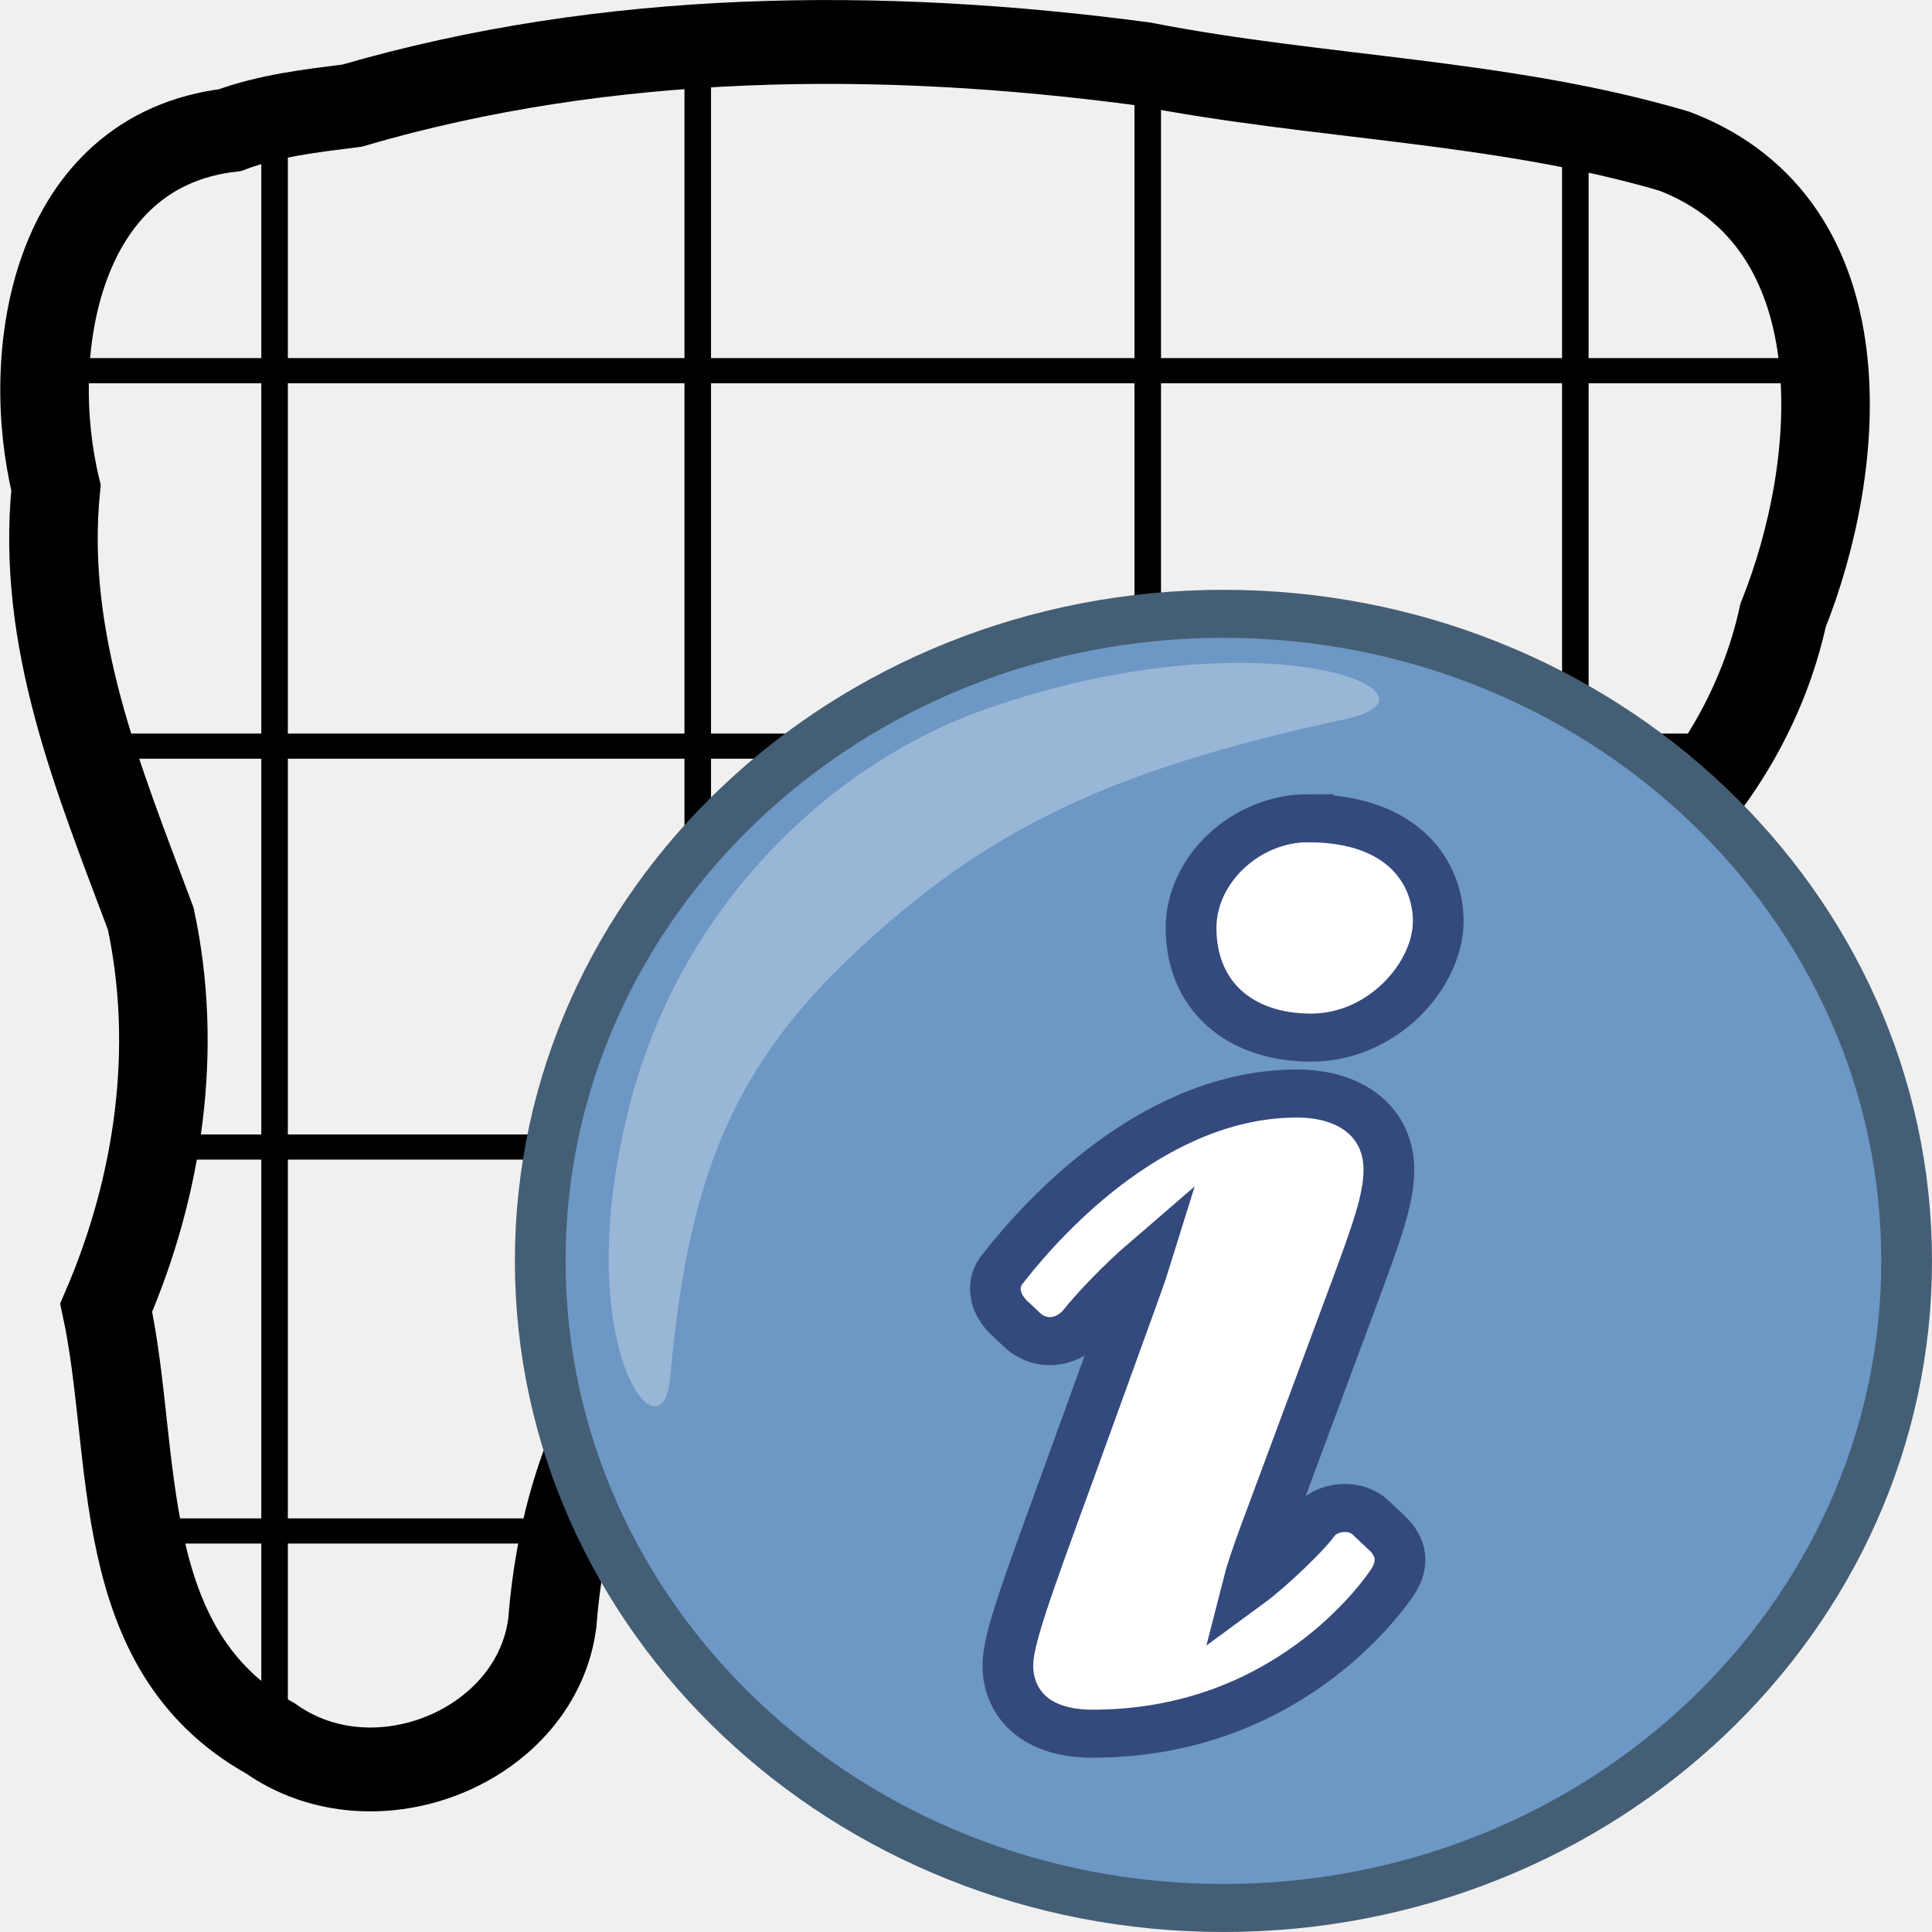
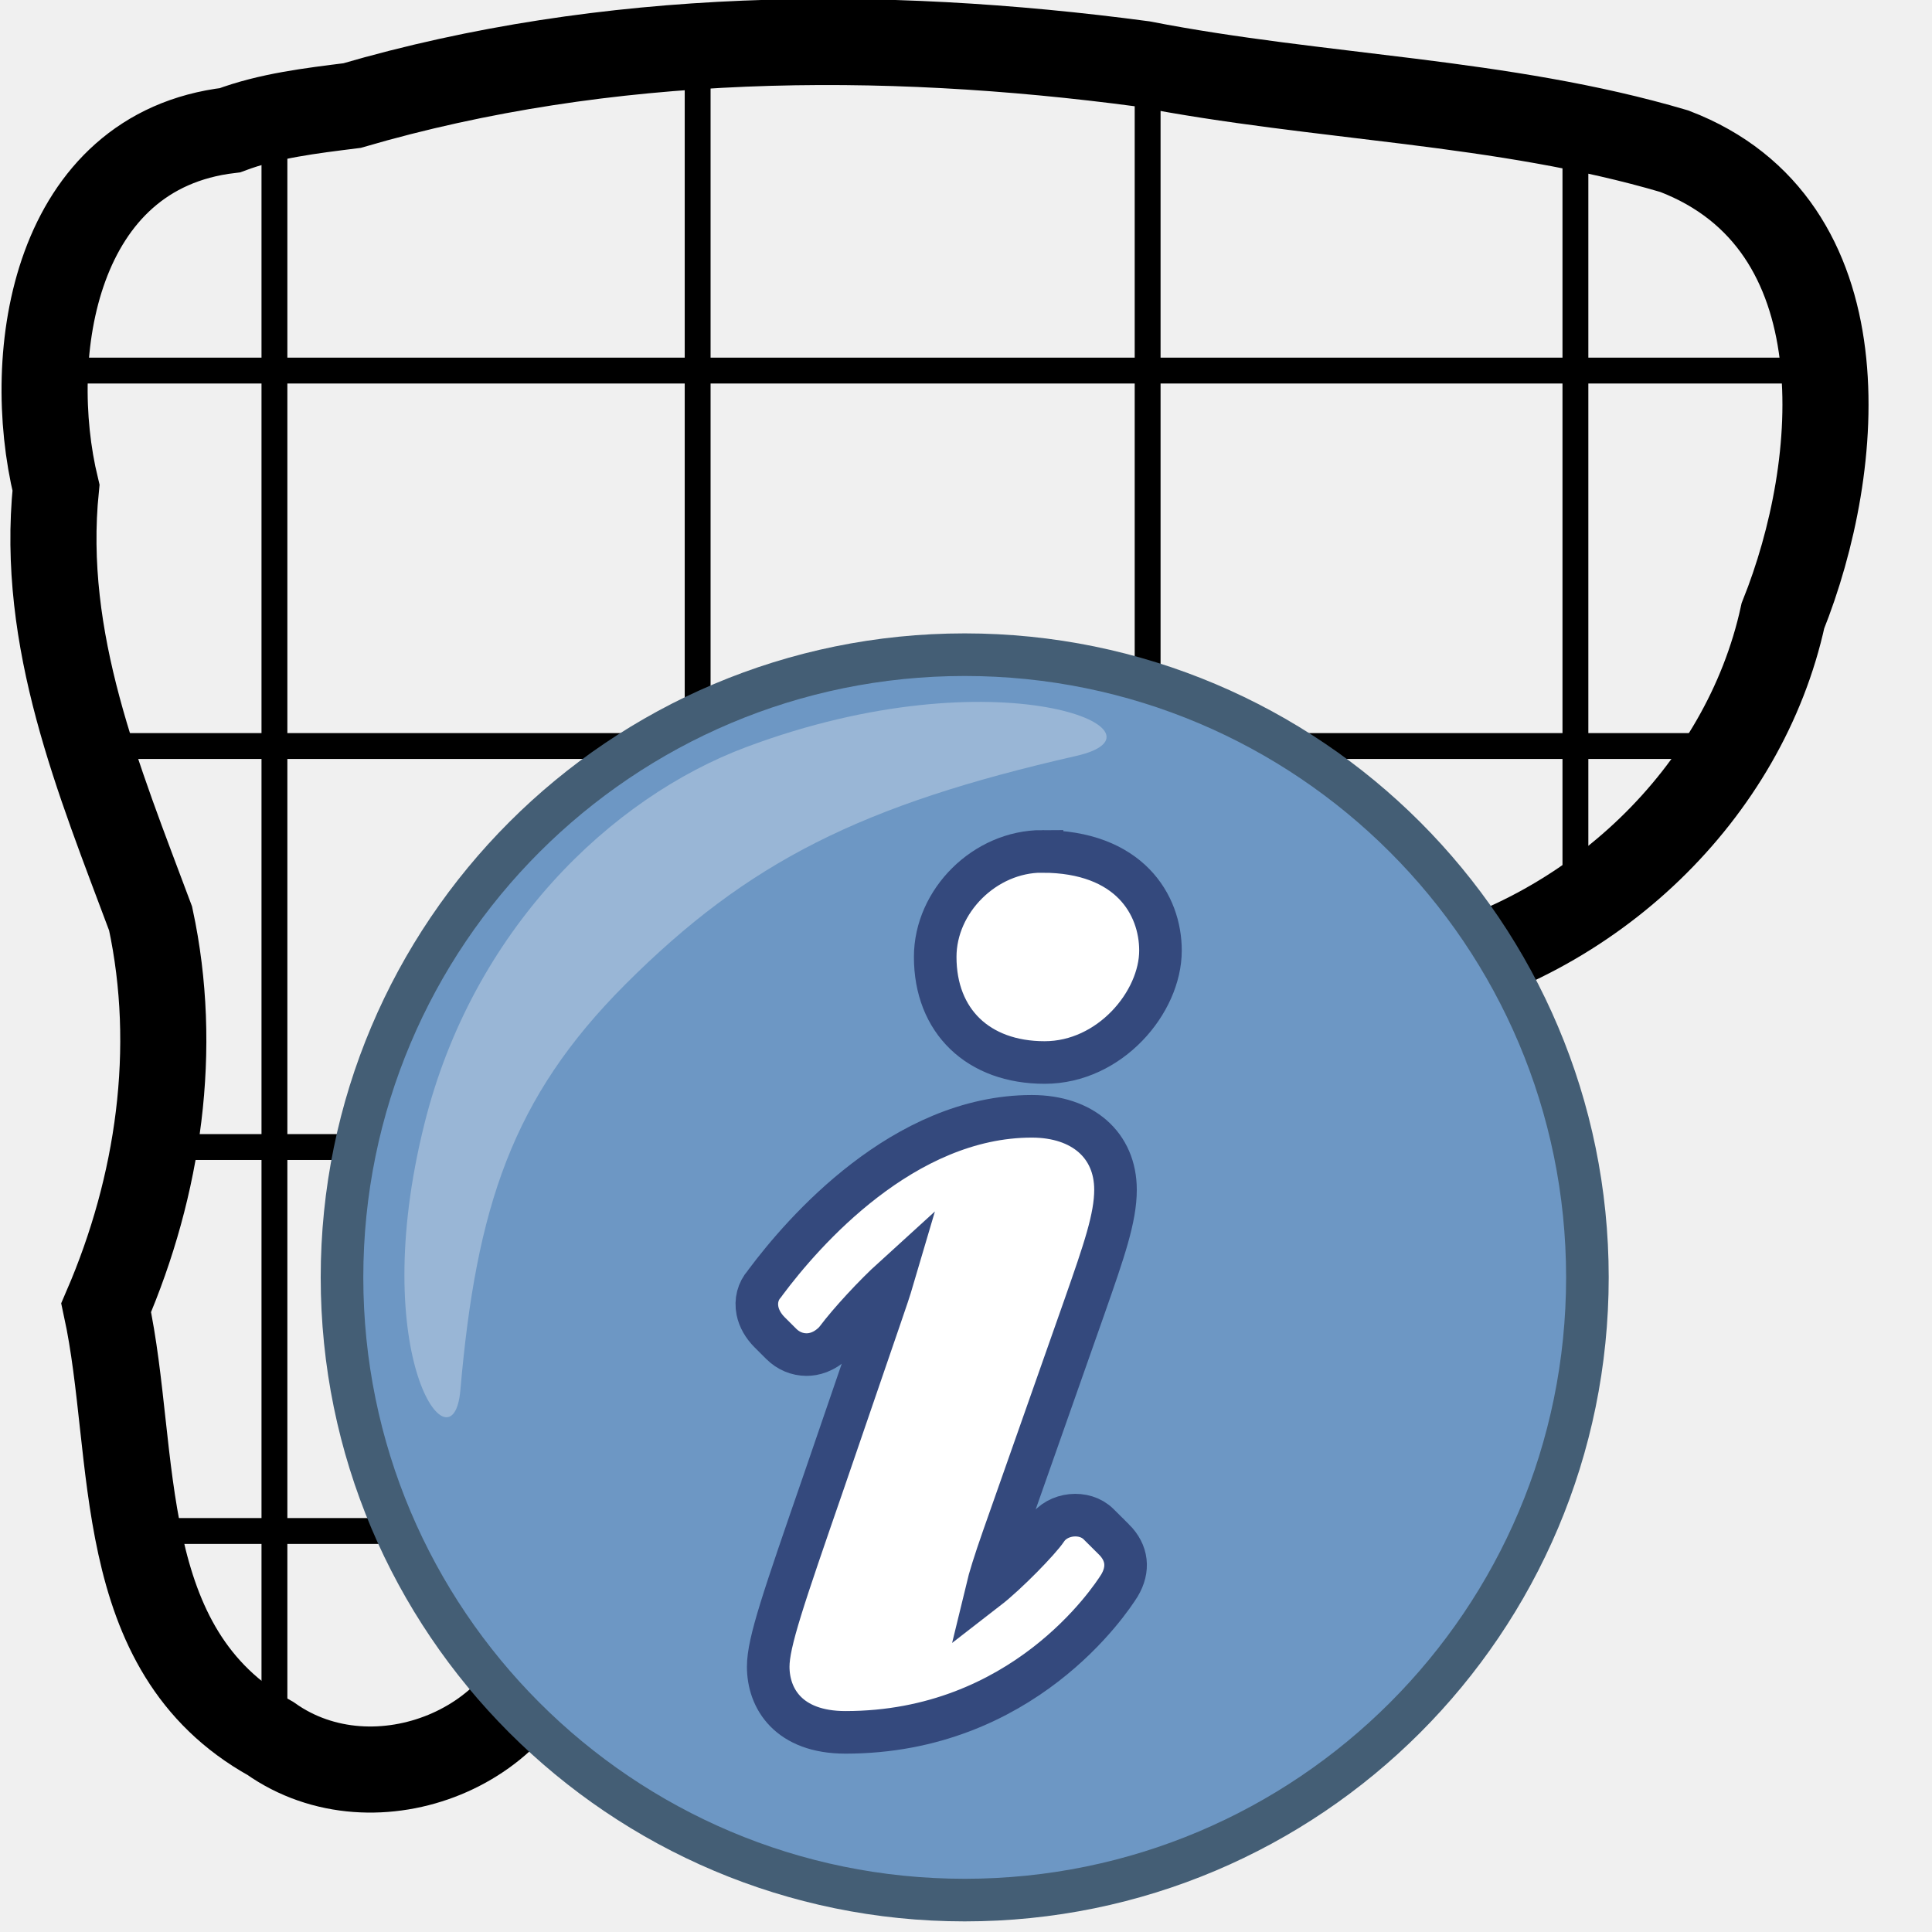
<svg xmlns="http://www.w3.org/2000/svg" width="24" height="24" viewBox="0 0 6.35 6.35" version="1.1" id="svg1" xml:space="preserve">
  <defs id="defs1" />
  <style type="text/css" id="style4" />
-   <g id="layer2-9" style="display:inline" transform="matrix(0.2909744,0,0,0.2755887,-0.6056624,-2.469611)">
-     <path style="fill:none;fill-rule:evenodd;stroke:#000000;stroke-width:1px;stroke-linecap:butt;stroke-linejoin:miter;stroke-opacity:1" d="M 4.68,10.513 C 2.696,10.763 2.345,13.175 2.714,14.777 2.539,16.602 3.195,18.254 3.784,19.917 c 0.315,1.551 0.093,3.183 -0.503,4.64 0.36,1.76 0.051,4.079 1.855,5.137 1.187,0.884 3.003,0.089 3.184,-1.375 0.107,-1.475 0.586,-2.951 1.698,-3.986 2.154,-2.025 4.981,-3.424 7.939,-3.696 2.108,-0.469 3.829,-2.221 4.265,-4.335 0.68,-1.793 0.92,-4.67 -1.228,-5.538 C 19.053,10.159 16.98,10.134 14.99,9.723 12.019,9.305 8.942,9.332 6.058,10.221 c -0.465,0.062 -0.938,0.119 -1.378,0.292 z" id="path4249" />
-     <path style="fill:none;fill-rule:evenodd;stroke:#000000;stroke-width:0.3;stroke-linecap:butt;stroke-linejoin:miter;stroke-miterlimit:4;stroke-dasharray:none;stroke-opacity:1" d="M 5.183,10.564 V 29.585" id="path4259-0" />
-     <path style="fill:none;fill-rule:evenodd;stroke:#000000;stroke-width:0.3;stroke-linecap:butt;stroke-linejoin:miter;stroke-miterlimit:4;stroke-dasharray:none;stroke-opacity:1" d="M 9.963,9.708 V 24.049" id="path4261-8" />
-     <path style="fill:none;fill-rule:evenodd;stroke:#000000;stroke-width:0.3;stroke-linecap:butt;stroke-linejoin:miter;stroke-miterlimit:4;stroke-dasharray:none;stroke-opacity:1" d="M 15.046,9.91 V 21.181" id="path4263-0" />
-     <path style="fill:none;fill-rule:evenodd;stroke:#000000;stroke-width:0.3;stroke-linecap:butt;stroke-linejoin:miter;stroke-miterlimit:4;stroke-dasharray:none;stroke-opacity:1" d="m 19.876,10.614 v 8.856" id="path4265-7" />
-     <path style="fill:none;fill-rule:evenodd;stroke:#000000;stroke-width:0.3;stroke-linecap:butt;stroke-linejoin:miter;stroke-miterlimit:4;stroke-dasharray:none;stroke-opacity:1" d="M 2.566,13.382 H 22.694" id="path4267-5" />
-     <path style="fill:none;fill-rule:evenodd;stroke:#000000;stroke-width:0.3;stroke-linecap:butt;stroke-linejoin:miter;stroke-miterlimit:4;stroke-dasharray:none;stroke-opacity:1" d="M 3.019,17.86 H 21.638" id="path4269-8" />
-     <path style="fill:none;fill-rule:evenodd;stroke:#000000;stroke-width:0.3;stroke-linecap:butt;stroke-linejoin:miter;stroke-miterlimit:4;stroke-dasharray:none;stroke-opacity:1" d="M 3.623,22.641 H 12.127" id="path4271-7" />
-     <path style="fill:none;fill-rule:evenodd;stroke:#000000;stroke-width:0.3;stroke-linecap:butt;stroke-linejoin:miter;stroke-miterlimit:4;stroke-dasharray:none;stroke-opacity:1" d="m 3.573,27.22 h 4.831" id="path4273-1" />
-     <g id="g4200-5" transform="matrix(0.4699194,0,0,0.4699194,7.814231,15.67734)">
-       <circle transform="matrix(0.572657,0,0,0.572657,-1.116038,-0.6160078)" id="circle3-8" r="28.678" cy="32" cx="32" stroke-miterlimit="10" style="fill:#6d97c4;fill-opacity:1;stroke:#445e75;stroke-width:2.128;stroke-miterlimit:10;stroke-opacity:1" />
-       <path id="path5-7" d="M 3.908,20.686 C 4.327,15.864 5.269,12.972 8.262,9.978 11.496,6.745 14.49,5.245 20.148,3.957 22.928,3.325 18.113,1.229 11.45,3.722 7.871,5.061 4.238,8.555 2.963,13.647 c -1.544,6.165 0.753,9.246 0.945,7.039 z" style="opacity:0.3;fill:#ffffff" />
-       <path id="path7-8" d="m 21.146,24.622 -0.407,-0.405 c -0.371,-0.37 -1.08,-0.297 -1.373,0.142 -0.184,0.275 -1.034,1.155 -1.569,1.569 0.066,-0.274 0.194,-0.693 0.433,-1.374 l 2.147,-6.097 c 0.505,-1.444 0.809,-2.315 0.809,-3.059 0,-1.176 -0.867,-1.937 -2.208,-1.937 -3.386,0 -6.036,3.058 -7.017,4.372 -0.013,0.017 -0.024,0.033 -0.034,0.047 -0.169,0.192 -0.236,0.448 -0.183,0.71 0.041,0.203 0.152,0.399 0.322,0.569 l 0.305,0.304 c 0.182,0.182 0.419,0.282 0.667,0.282 0.185,0 0.462,-0.058 0.735,-0.333 l 0.05,-0.059 c 0.353,-0.471 1.014,-1.183 1.496,-1.621 -0.083,0.282 -0.2,0.628 -0.338,1.026 l -1.493,4.352 c -1.063,3.075 -1.461,4.225 -1.461,4.866 0,0.838 0.535,1.732 2.038,1.732 4.67,0 6.972,-3.469 7.225,-3.873 0.257,-0.431 0.208,-0.861 -0.143,-1.213 z" stroke-miterlimit="10" style="fill:#ffffff;stroke:#34497d;stroke-width:1.219;stroke-miterlimit:10" />
-       <path id="path9-6" d="m 19.249,6.474 c -1.502,0 -2.818,1.301 -2.818,2.784 0,1.691 1.133,2.784 2.886,2.784 1.721,0 3.055,-1.587 3.055,-2.953 5.72e-4,-1.205 -0.817,-2.614 -3.123,-2.614 z" stroke-miterlimit="10" style="fill:#ffffff;stroke:#34497d;stroke-width:1.219;stroke-miterlimit:10" />
-     </g>
+   <path style="fill:none;fill-rule:evenodd;stroke:#000000;stroke-width:0.283px;stroke-linecap:butt;stroke-linejoin:miter;stroke-opacity:1" d="M 0.756,0.428 C 0.179,0.496 0.077,1.161 0.184,1.603 0.133,2.106 0.324,2.561 0.495,3.019 0.587,3.447 0.522,3.897 0.349,4.298 0.454,4.783 0.364,5.422 0.889,5.714 1.234,5.958 1.762,5.738 1.815,5.335 1.846,4.929 1.986,4.522 2.309,4.237 2.936,3.679 3.759,3.293 4.619,3.218 5.233,3.089 5.733,2.606 5.86,2.024 6.058,1.53 6.128,0.736 5.503,0.497 4.938,0.33 4.335,0.323 3.756,0.21 2.892,0.095 1.996,0.102 1.157,0.347 1.022,0.364 0.884,0.38 0.756,0.428 Z" id="path4249" />
+   <path style="fill:none;fill-rule:evenodd;stroke:#000000;stroke-width:0.085;stroke-linecap:butt;stroke-linejoin:miter;stroke-miterlimit:4;stroke-dasharray:none;stroke-opacity:1" d="M 0.902,0.442 V 5.684" id="path4259-0" />
+   <path style="fill:none;fill-rule:evenodd;stroke:#000000;stroke-width:0.085;stroke-linecap:butt;stroke-linejoin:miter;stroke-miterlimit:4;stroke-dasharray:none;stroke-opacity:1" d="M 2.293,0.206 V 4.158" id="path4261-8" />
+   <path style="fill:none;fill-rule:evenodd;stroke:#000000;stroke-width:0.085;stroke-linecap:butt;stroke-linejoin:miter;stroke-miterlimit:4;stroke-dasharray:none;stroke-opacity:1" d="M 3.772,0.261 V 3.368" id="path4263-0" />
+   <path style="fill:none;fill-rule:evenodd;stroke:#000000;stroke-width:0.085;stroke-linecap:butt;stroke-linejoin:miter;stroke-miterlimit:4;stroke-dasharray:none;stroke-opacity:1" d="M 5.178,0.456 V 2.896" id="path4265-7" />
+   <path style="fill:none;fill-rule:evenodd;stroke:#000000;stroke-width:0.085;stroke-linecap:butt;stroke-linejoin:miter;stroke-miterlimit:4;stroke-dasharray:none;stroke-opacity:1" d="M 0.141,1.218 H 5.998" id="path4267-5" />
+   <path style="fill:none;fill-rule:evenodd;stroke:#000000;stroke-width:0.085;stroke-linecap:butt;stroke-linejoin:miter;stroke-miterlimit:4;stroke-dasharray:none;stroke-opacity:1" d="M 0.273,2.452 H 5.69" id="path4269-8" />
+   <path style="fill:none;fill-rule:evenodd;stroke:#000000;stroke-width:0.085;stroke-linecap:butt;stroke-linejoin:miter;stroke-miterlimit:4;stroke-dasharray:none;stroke-opacity:1" d="M 0.449,3.77 H 2.923" id="path4271-7" />
+   <path style="fill:none;fill-rule:evenodd;stroke:#000000;stroke-width:0.085;stroke-linecap:butt;stroke-linejoin:miter;stroke-miterlimit:4;stroke-dasharray:none;stroke-opacity:1" d="M 0.434,5.032 H 1.84" id="path4273-1" />
+   <g transform="matrix(0.1246245,0,0,0.1246245,1.026083,1.991464)" id="g4200">
+     <circle transform="matrix(0.572657,0,0,0.572657,-1.116038,-0.6160078)" id="circle3" r="28.678" cy="32" cx="32" stroke-miterlimit="10" style="fill:#6d97c4;fill-opacity:1;stroke:#445e75;stroke-width:1.962;stroke-miterlimit:10;stroke-opacity:1" />
+     <path id="path5-3" d="M 3.908,20.686 C 4.327,15.864 5.269,12.972 8.262,9.978 11.496,6.745 14.49,5.245 20.148,3.957 22.928,3.325 18.113,1.229 11.45,3.722 7.871,5.061 4.238,8.555 2.963,13.647 c -1.544,6.165 0.753,9.246 0.945,7.039 z" style="opacity:0.3;fill:#ffffff" />
+     <path id="path7-6" d="m 21.146,24.622 -0.407,-0.405 c -0.371,-0.37 -1.08,-0.297 -1.373,0.142 -0.184,0.275 -1.034,1.155 -1.569,1.569 0.066,-0.274 0.194,-0.693 0.433,-1.374 l 2.147,-6.097 c 0.505,-1.444 0.809,-2.315 0.809,-3.059 0,-1.176 -0.867,-1.937 -2.208,-1.937 -3.386,0 -6.036,3.058 -7.017,4.372 -0.013,0.017 -0.024,0.033 -0.034,0.047 -0.169,0.192 -0.236,0.448 -0.183,0.71 0.041,0.203 0.152,0.399 0.322,0.569 l 0.305,0.304 c 0.182,0.182 0.419,0.282 0.667,0.282 0.185,0 0.462,-0.058 0.735,-0.333 l 0.05,-0.059 c 0.353,-0.471 1.014,-1.183 1.496,-1.621 -0.083,0.282 -0.2,0.628 -0.338,1.026 l -1.493,4.352 c -1.063,3.075 -1.461,4.225 -1.461,4.866 0,0.838 0.535,1.732 2.038,1.732 4.67,0 6.972,-3.469 7.225,-3.873 0.257,-0.431 0.208,-0.861 -0.143,-1.213 z" stroke-miterlimit="10" style="fill:#ffffff;stroke:#34497d;stroke-width:1.123;stroke-miterlimit:10" />
+     <path id="path9-2" d="m 19.249,6.474 c -1.502,0 -2.818,1.301 -2.818,2.784 0,1.691 1.133,2.784 2.886,2.784 1.721,0 3.055,-1.587 3.055,-2.953 5.72e-4,-1.205 -0.817,-2.614 -3.123,-2.614 z" stroke-miterlimit="10" style="fill:#ffffff;stroke:#34497d;stroke-width:1.123;stroke-miterlimit:10" />
  </g>
</svg>
